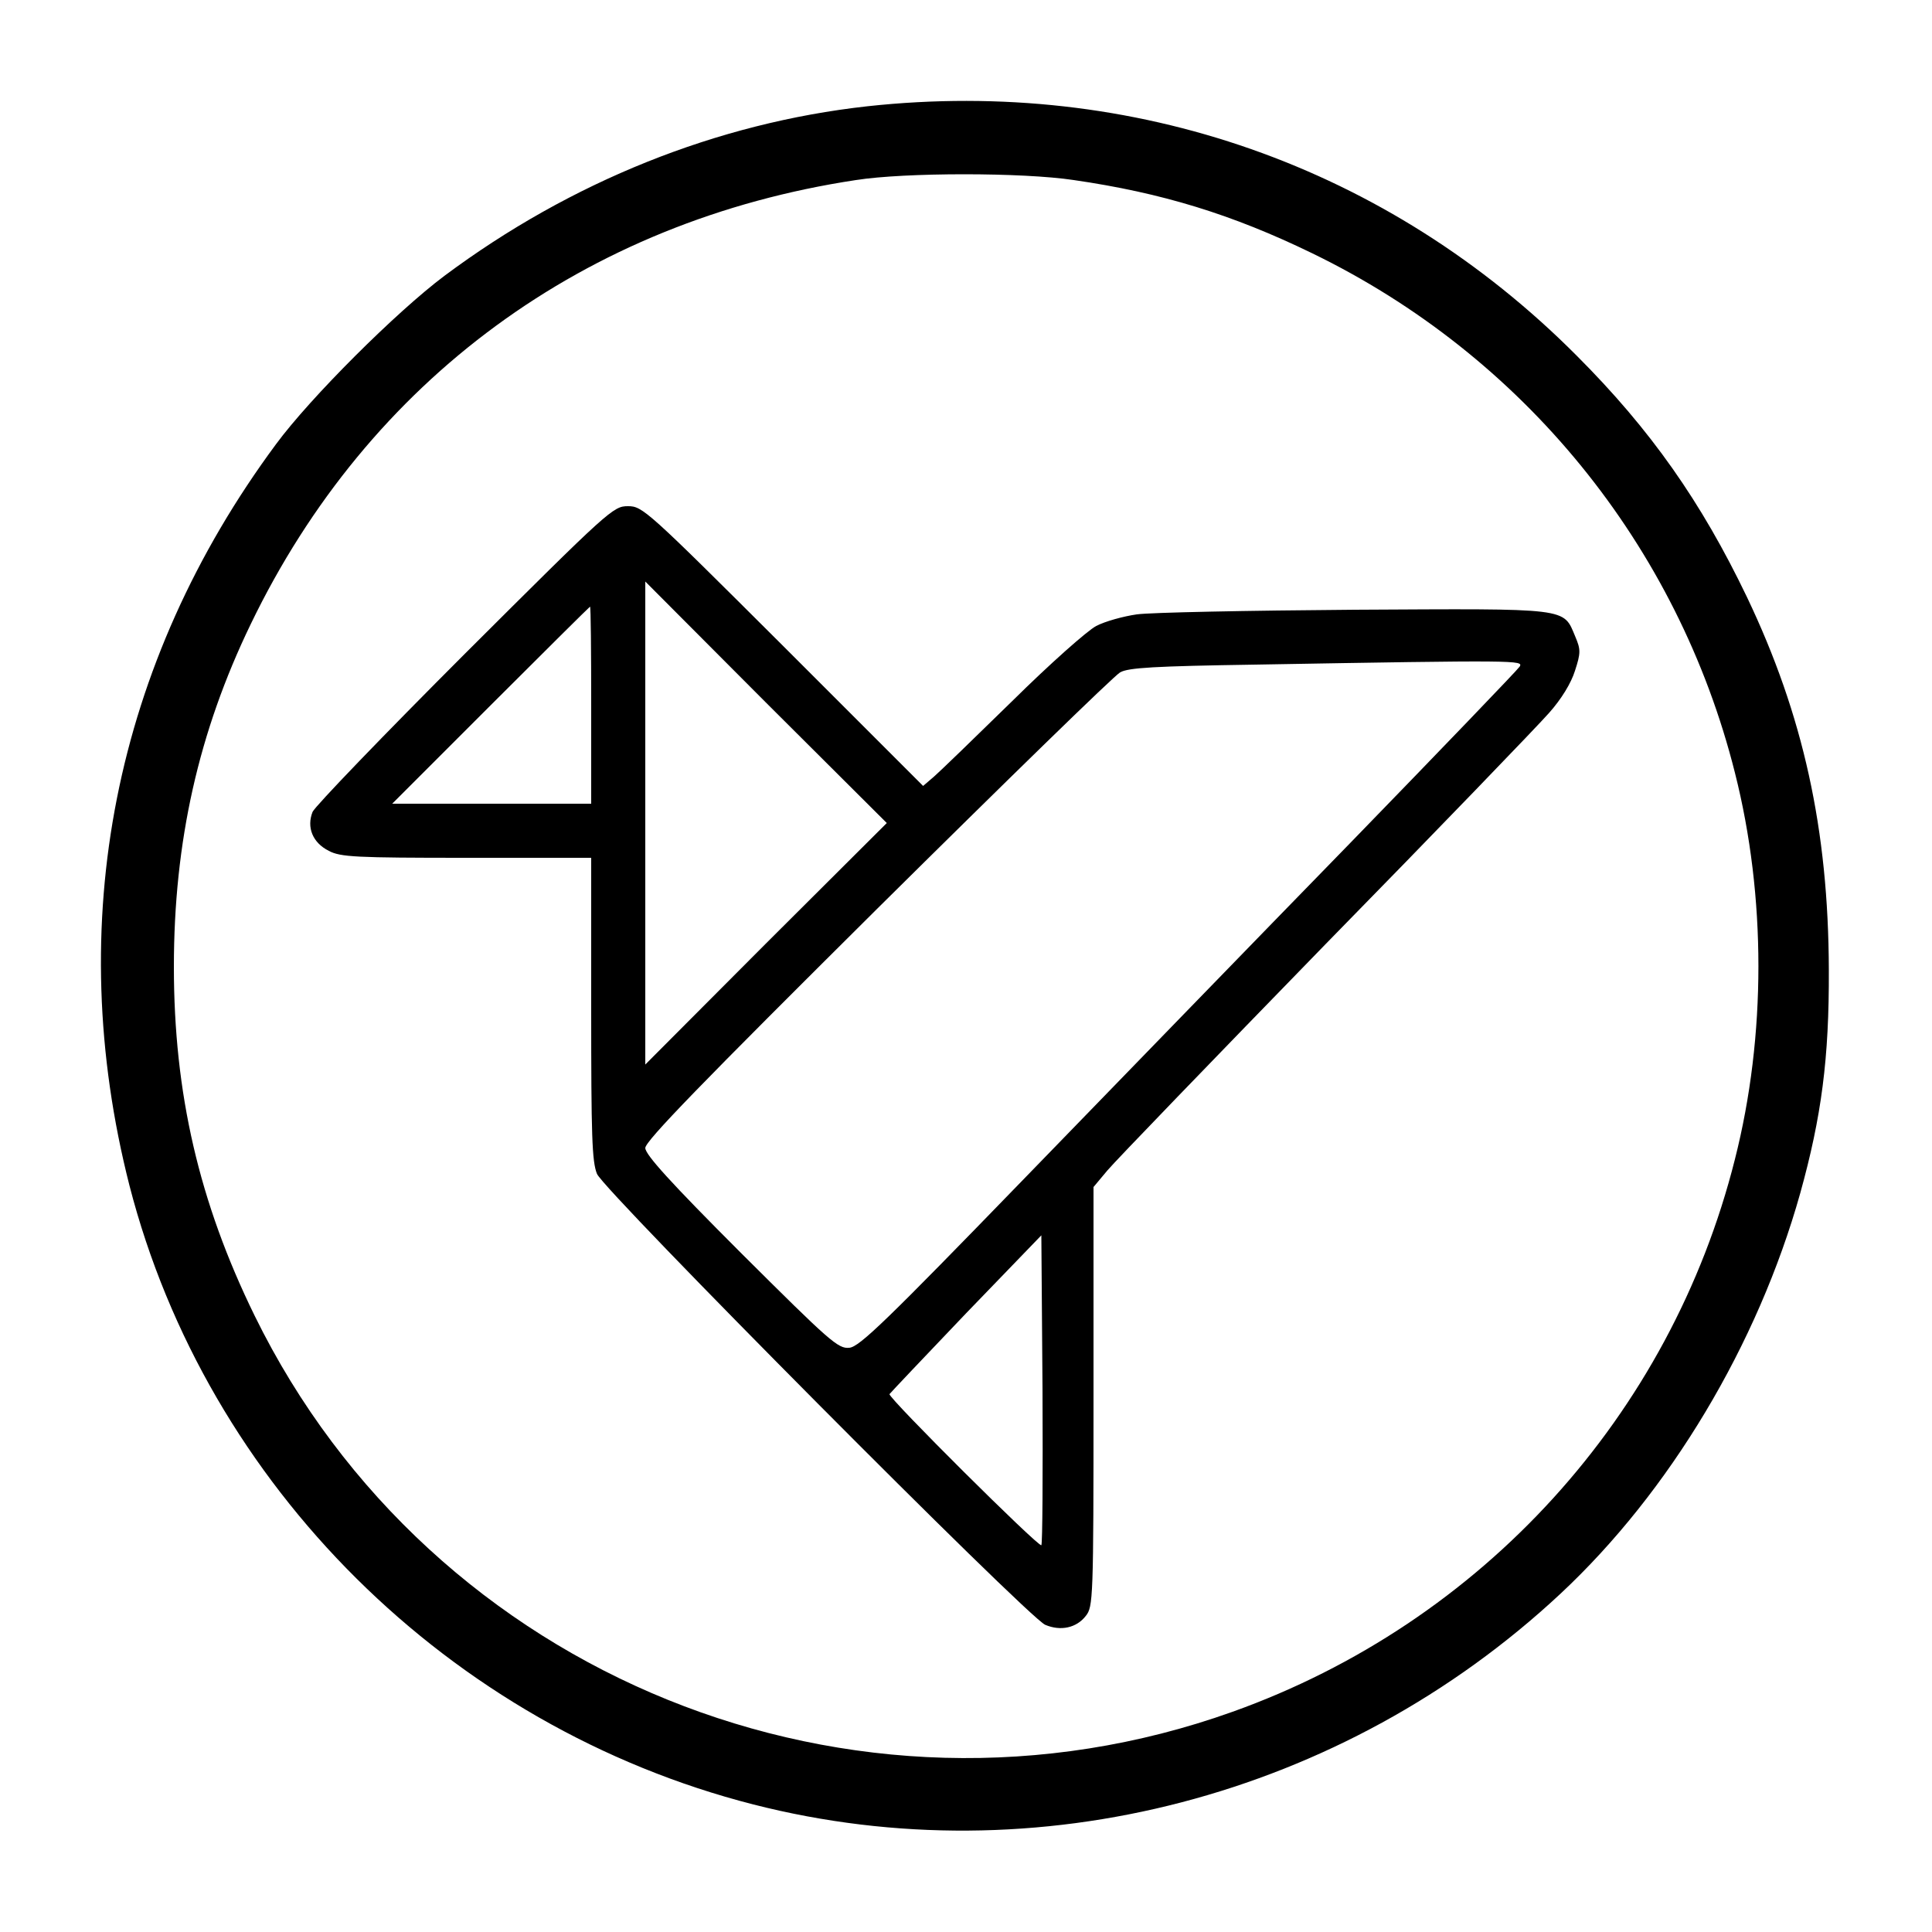
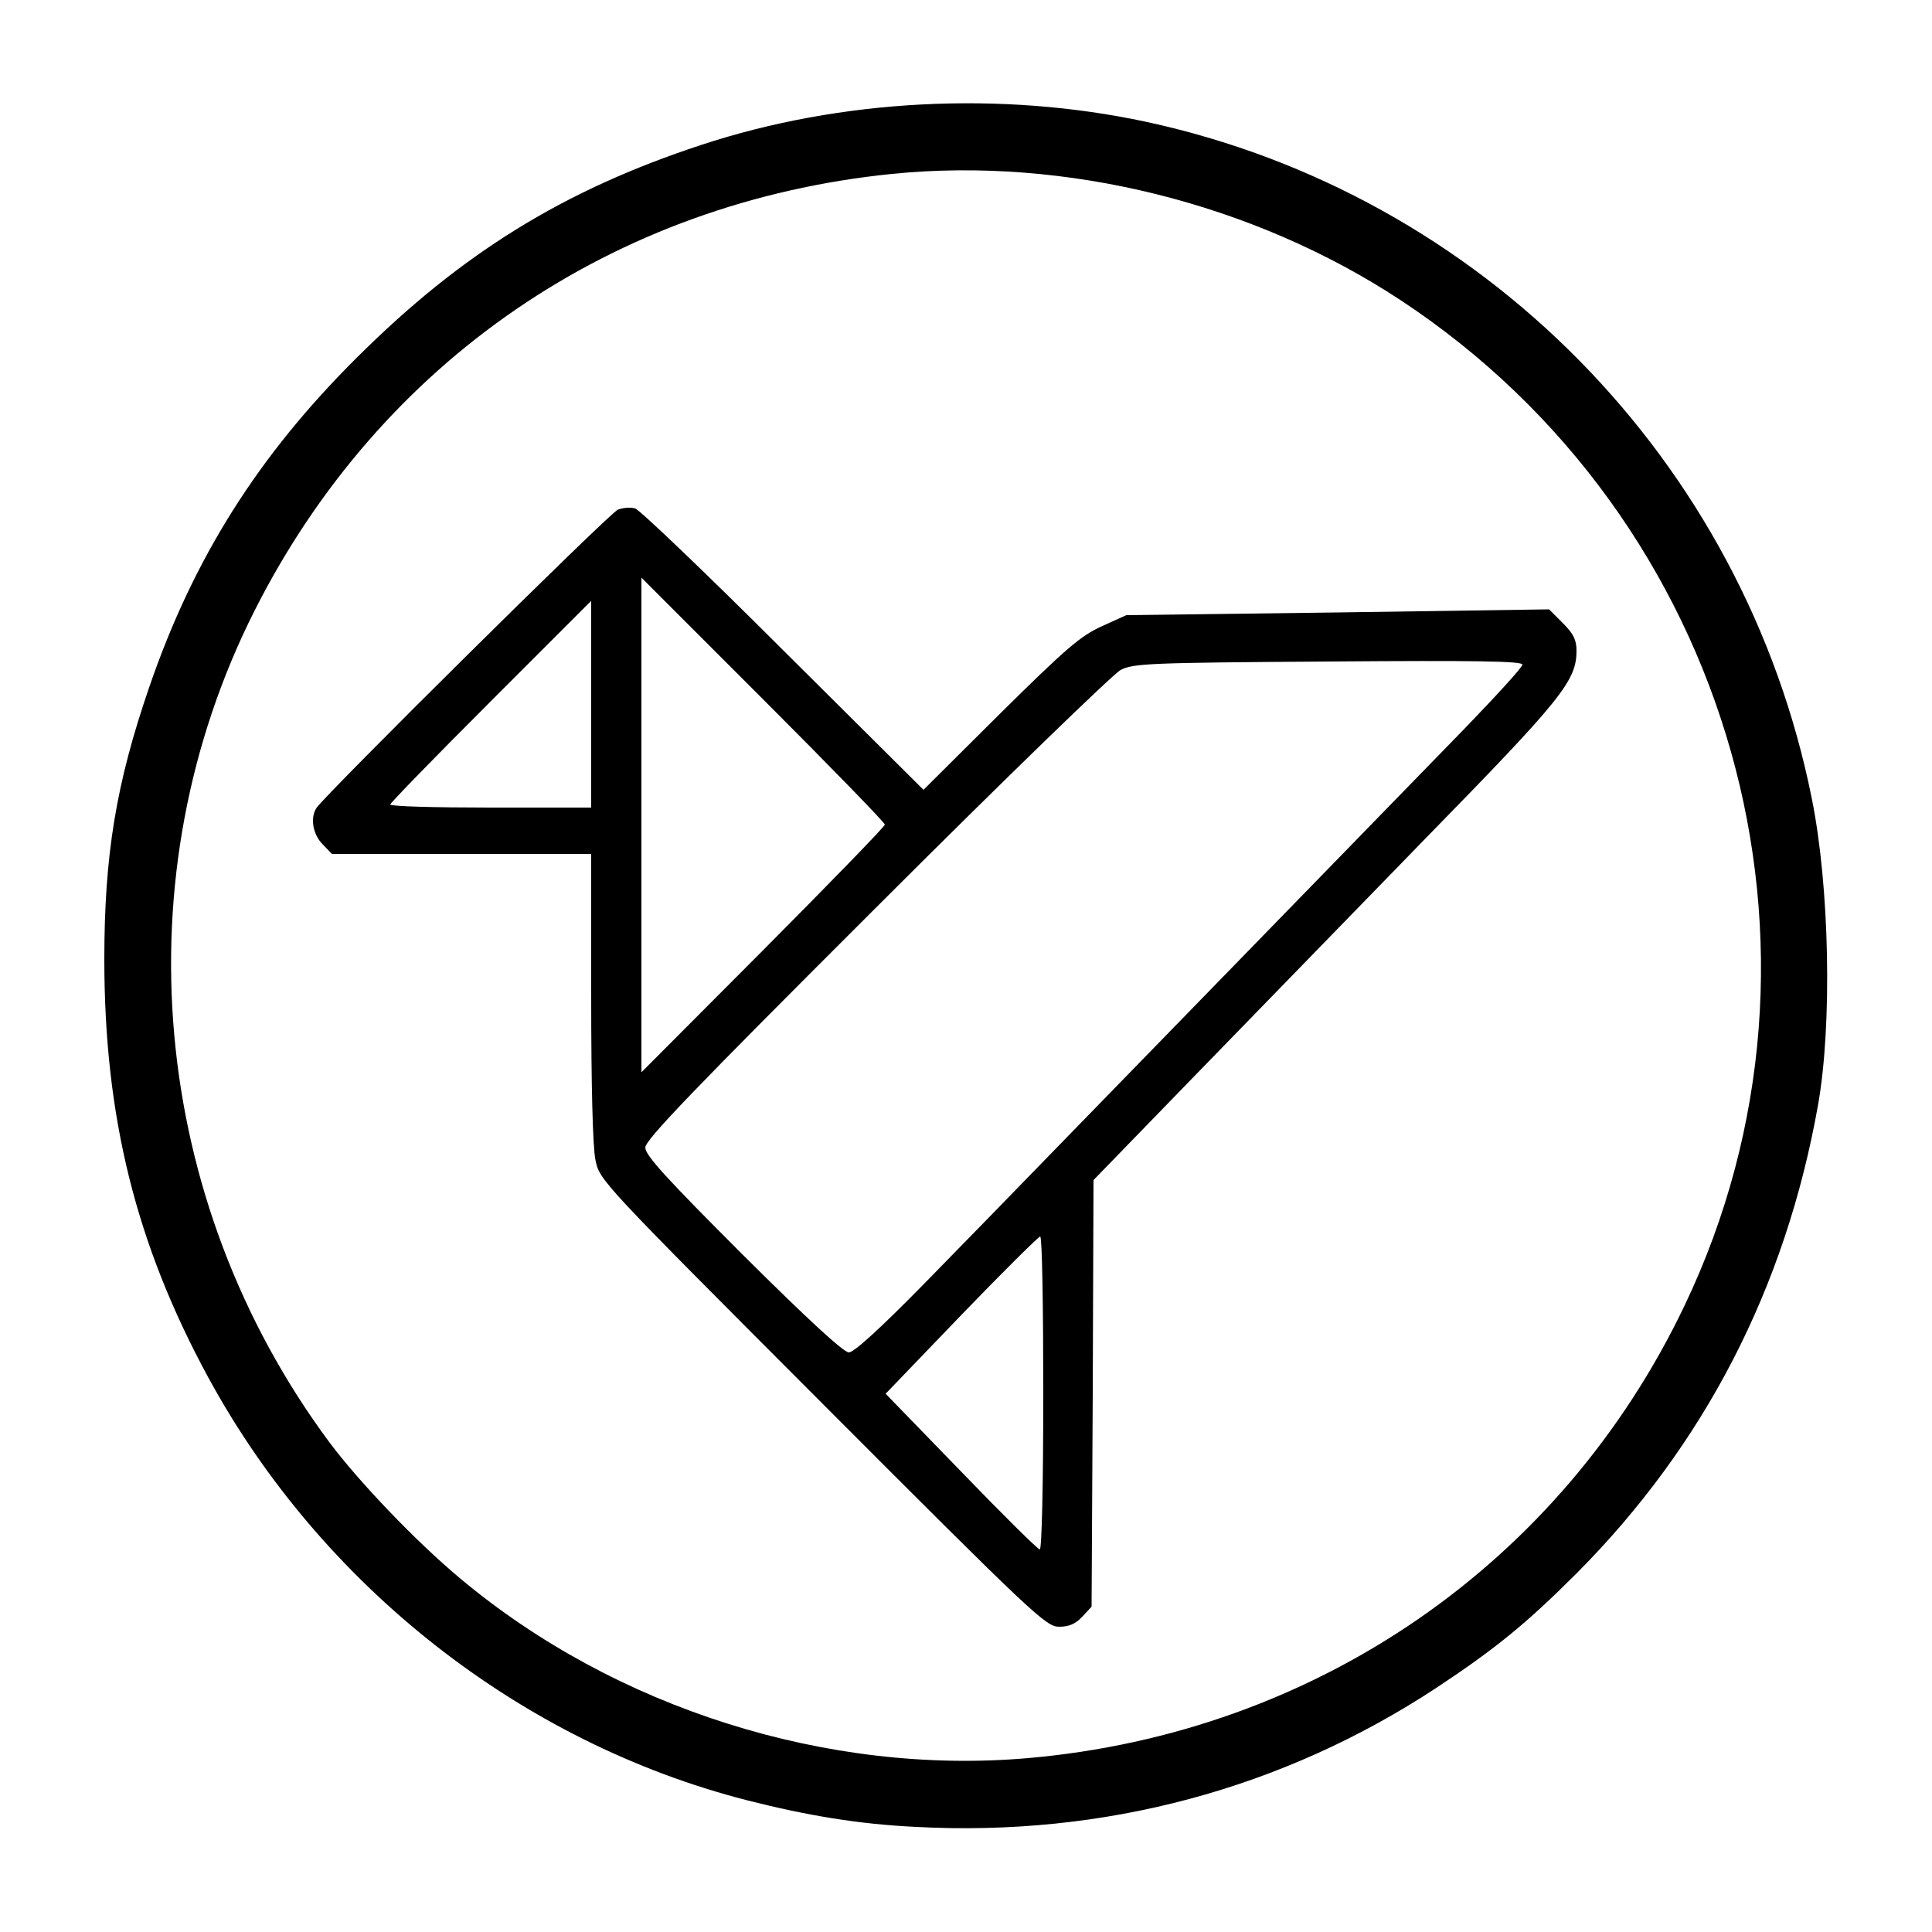
- <svg xmlns="http://www.w3.org/2000/svg" version="1.0" width="500pt" height="500pt" viewBox="0 0 500 500" preserveAspectRatio="xMidYMid meet">
-   <g transform="translate(0,500) scale(0.1,-0.1)" fill="#000000" stroke="none">
-     <path d="M2245 4725 c-389 -43 -768 -195 -1095 -439 -123 -92 -347 -315 -436 -436 -419 -566 -552 -1239 -379 -1918 200 -777 828 -1401 1615 -1602 732 -187 1525 20 2088 545 283 264 511 645 621 1037 55 198 75 349 74 578 -1 363 -66 659 -212 965 -118 246 -249 433 -441 625 -487 489 -1146 720 -1835 645z m534 -191 c228 -33 410 -89 616 -189 547 -265 947 -756 1095 -1345 81 -320 81 -681 0 -1000 -167 -664 -654 -1199 -1300 -1430 -981 -351 -2074 92 -2531 1025 -144 294 -209 576 -209 903 0 324 64 608 199 887 305 632 865 1043 1566 1149 127 20 432 20 564 0z" />
-     <path d="M1203 3308 c-210 -210 -387 -394 -394 -409 -16 -40 0 -80 42 -101 30 -16 69 -18 357 -18 l322 0 0 -390 c0 -330 2 -396 15 -428 19 -45 1114 -1147 1160 -1167 40 -17 81 -8 105 23 19 24 20 42 20 567 l0 543 36 43 c20 24 274 287 564 585 291 297 551 567 579 599 32 36 57 77 67 109 15 46 15 55 1 88 -32 76 -10 73 -572 70 -275 -2 -528 -7 -563 -12 -35 -5 -82 -18 -105 -30 -23 -12 -121 -99 -217 -194 -96 -94 -188 -183 -203 -196 l-28 -24 -362 362 c-354 353 -364 362 -402 362 -38 0 -48 -9 -422 -382z m779 -750 l-312 -313 0 625 0 625 312 -313 313 -312 -313 -312z m-452 617 l0 -255 -257 0 -258 0 255 255 c140 140 256 255 257 255 2 0 3 -115 3 -255z m2403 100 c-5 -8 -202 -213 -438 -456 -237 -243 -618 -636 -848 -873 -352 -363 -423 -432 -449 -434 -29 -3 -50 16 -280 245 -184 184 -248 255 -248 272 0 18 145 167 601 620 331 328 613 603 628 611 21 12 88 16 351 20 684 12 692 11 683 -5z m-1238 -2274 c-7 -6 -396 381 -393 391 2 3 91 97 198 209 l195 202 3 -398 c1 -219 0 -401 -3 -404z" />
+ <svg xmlns="http://www.w3.org/2000/svg" version="1.0" width="500px" height="500px" viewBox="0 0 500 500" preserveAspectRatio="xMidYMid meet">
+   <g fill="#000000">
+     <path d="M237 472.8 c-14.6 -0.7 -28 -2.9 -43.7 -6.9 -58.6 -15 -110.2 -55.6 -139.5 -109.6 -18.6 -34.3 -26.8 -67.2 -26.8 -108 0 -26.9 3 -45.4 11.6 -70.4 11.4 -33.3 28.2 -60 53.8 -85.4 27.1 -27 53.5 -43.3 89.1 -55 36.1 -11.9 77.6 -14 115 -6 86.9 18.7 154.9 87.7 172.4 175.2 4.6 22.8 5.3 58.5 1.6 79.3 -8.4 47.3 -29.4 87.9 -62.4 121.1 -13.1 13.1 -21.1 19.6 -36.2 29.6 -39.9 26.3 -86.2 38.7 -134.9 36.1z m29 -17.8 c74.5 -6.5 138.1 -50.3 170 -117.2 43.9 -92 12.5 -203.4 -73.5 -260.1 -38.1 -25.1 -86.7 -37.2 -131.6 -32.7 -72.2 7.3 -132.4 48.5 -165 113 -34.7 68.7 -27.2 152.5 19.3 215.2 7.6 10.2 22.5 25.8 33.9 35.3 40.1 33.6 95.1 51 146.9 46.5z" />
+     <path d="M212.9 363.3 c-57.6 -57.7 -57.7 -57.8 -58.8 -63.1 -0.7 -3.3 -1.1 -19.3 -1.1 -42.2 l0 -37 -33.5 0 -33.6 0 -2.4 -2.5 c-2.5 -2.5 -3.3 -6.8 -1.6 -9.4 2.2 -3.4 75.9 -76.4 78 -77.2 1.3 -0.5 3.3 -0.7 4.5 -0.3 1.1 0.3 18.4 16.8 38.3 36.7 l36.3 36.1 19.8 -19.7 c17.1 -16.9 20.8 -20.1 26.3 -22.6 l6.4 -2.9 54.7 -0.7 54.7 -0.8 3.6 3.6 c2.7 2.7 3.5 4.3 3.5 7.1 0 7.8 -3.8 12.5 -38.9 48.4 -18.5 19 -45.4 46.7 -59.8 61.5 l-26.3 27.1 -0.2 55.2 -0.3 55.2 -2.4 2.6 c-1.8 1.9 -3.5 2.6 -6 2.6 -3.4 0 -6.5 -2.9 -61.2 -57.7z m57.1 -2.8 c0 -22.3 -0.3 -40.5 -0.8 -40.5 -0.4 0 -9.6 9.1 -20.4 20.3 l-19.6 20.4 19.5 20.1 c10.7 11.1 19.9 20.2 20.4 20.2 0.5 0 0.9 -16.6 0.9 -40.5z m-30.9 -28.2 c9.6 -9.8 25.1 -25.7 34.4 -35.3 25.1 -25.8 87.7 -90.1 105.3 -108.2 8.3 -8.6 15.2 -16.1 15.2 -16.8 0 -0.9 -12.1 -1.1 -50.2 -0.8 -46.5 0.3 -50.6 0.5 -53.8 2.2 -1.9 1 -30.4 28.6 -63.2 61.4 -47.6 47.5 -59.8 60.2 -59.8 62.2 0 2 5.6 8.1 25.3 27.8 16.7 16.6 26 25.2 27.4 25.2 1.3 0 8 -6.1 19.4 -17.7z m-10.1 -118.9 c0 -0.5 -14.2 -15.1 -31.5 -32.4 l-31.5 -31.5 0 64 0 64 31.5 -31.6 c17.3 -17.4 31.5 -32 31.5 -32.5z m-76 -31.1 l0 -26.8 -26 26 c-14.3 14.3 -26 26.3 -26 26.7 0 0.5 11.7 0.8 26 0.8 l26 0 0 -26.7z" />
  </g>
</svg>
